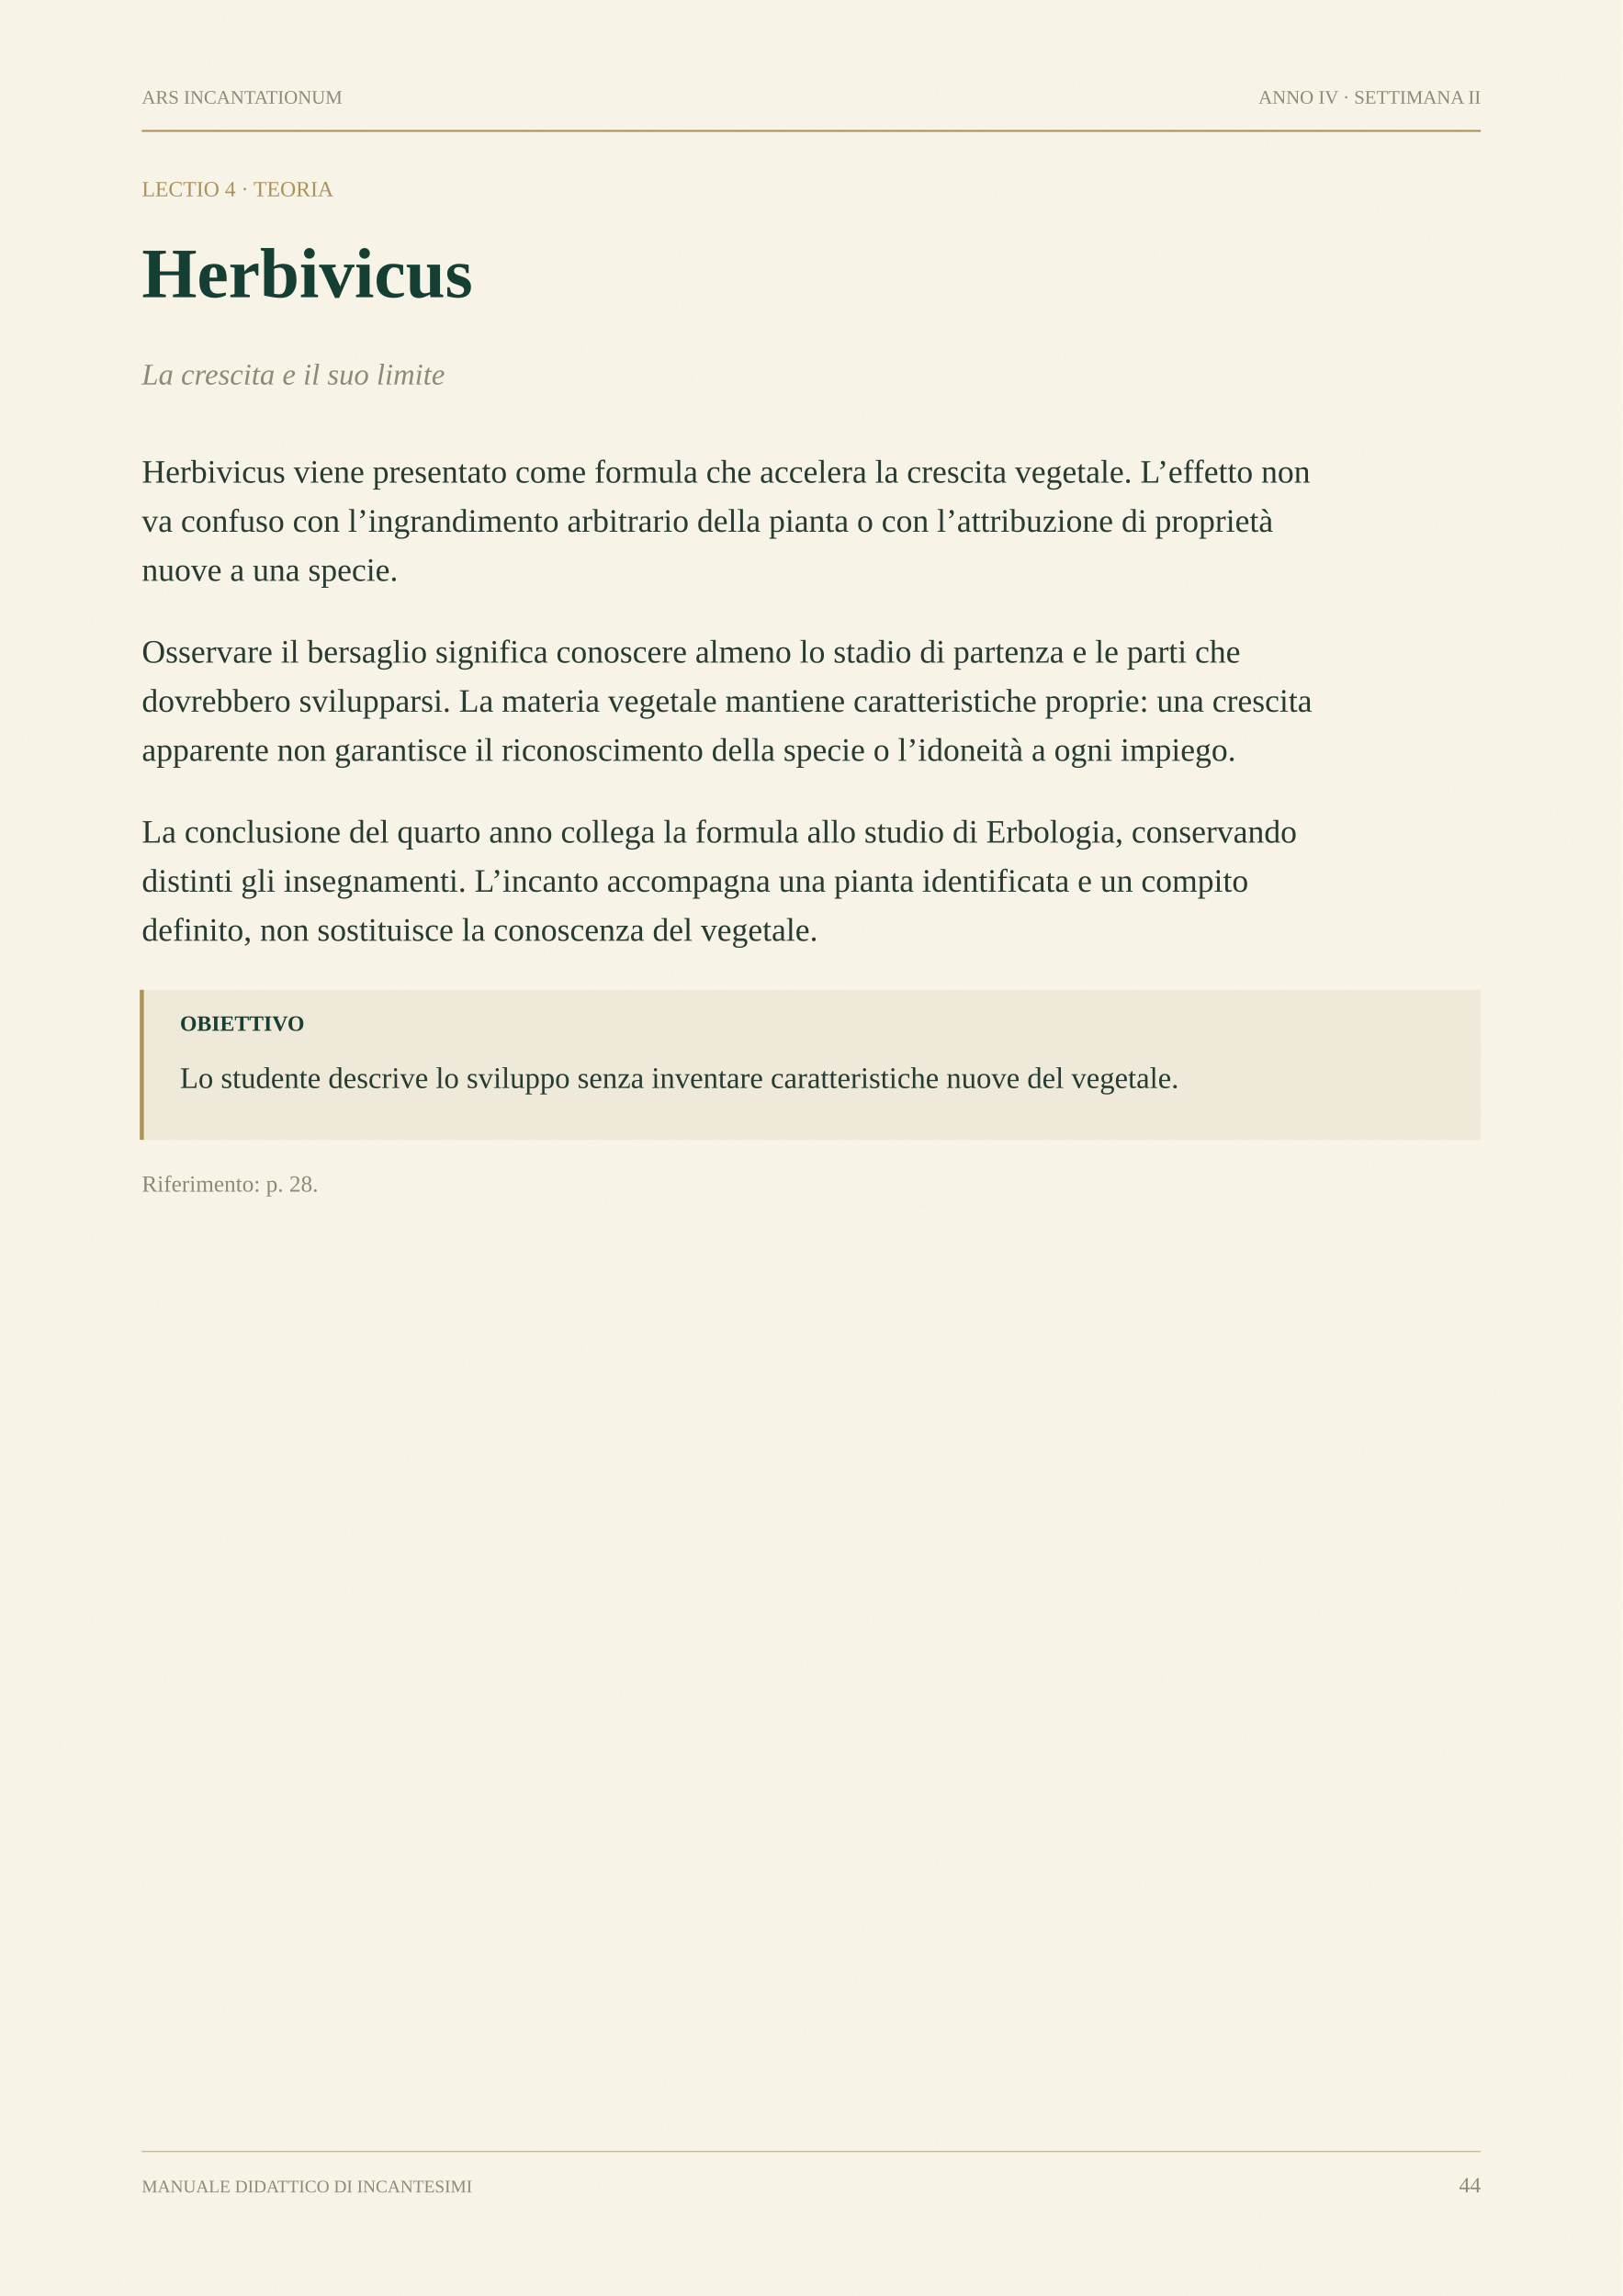
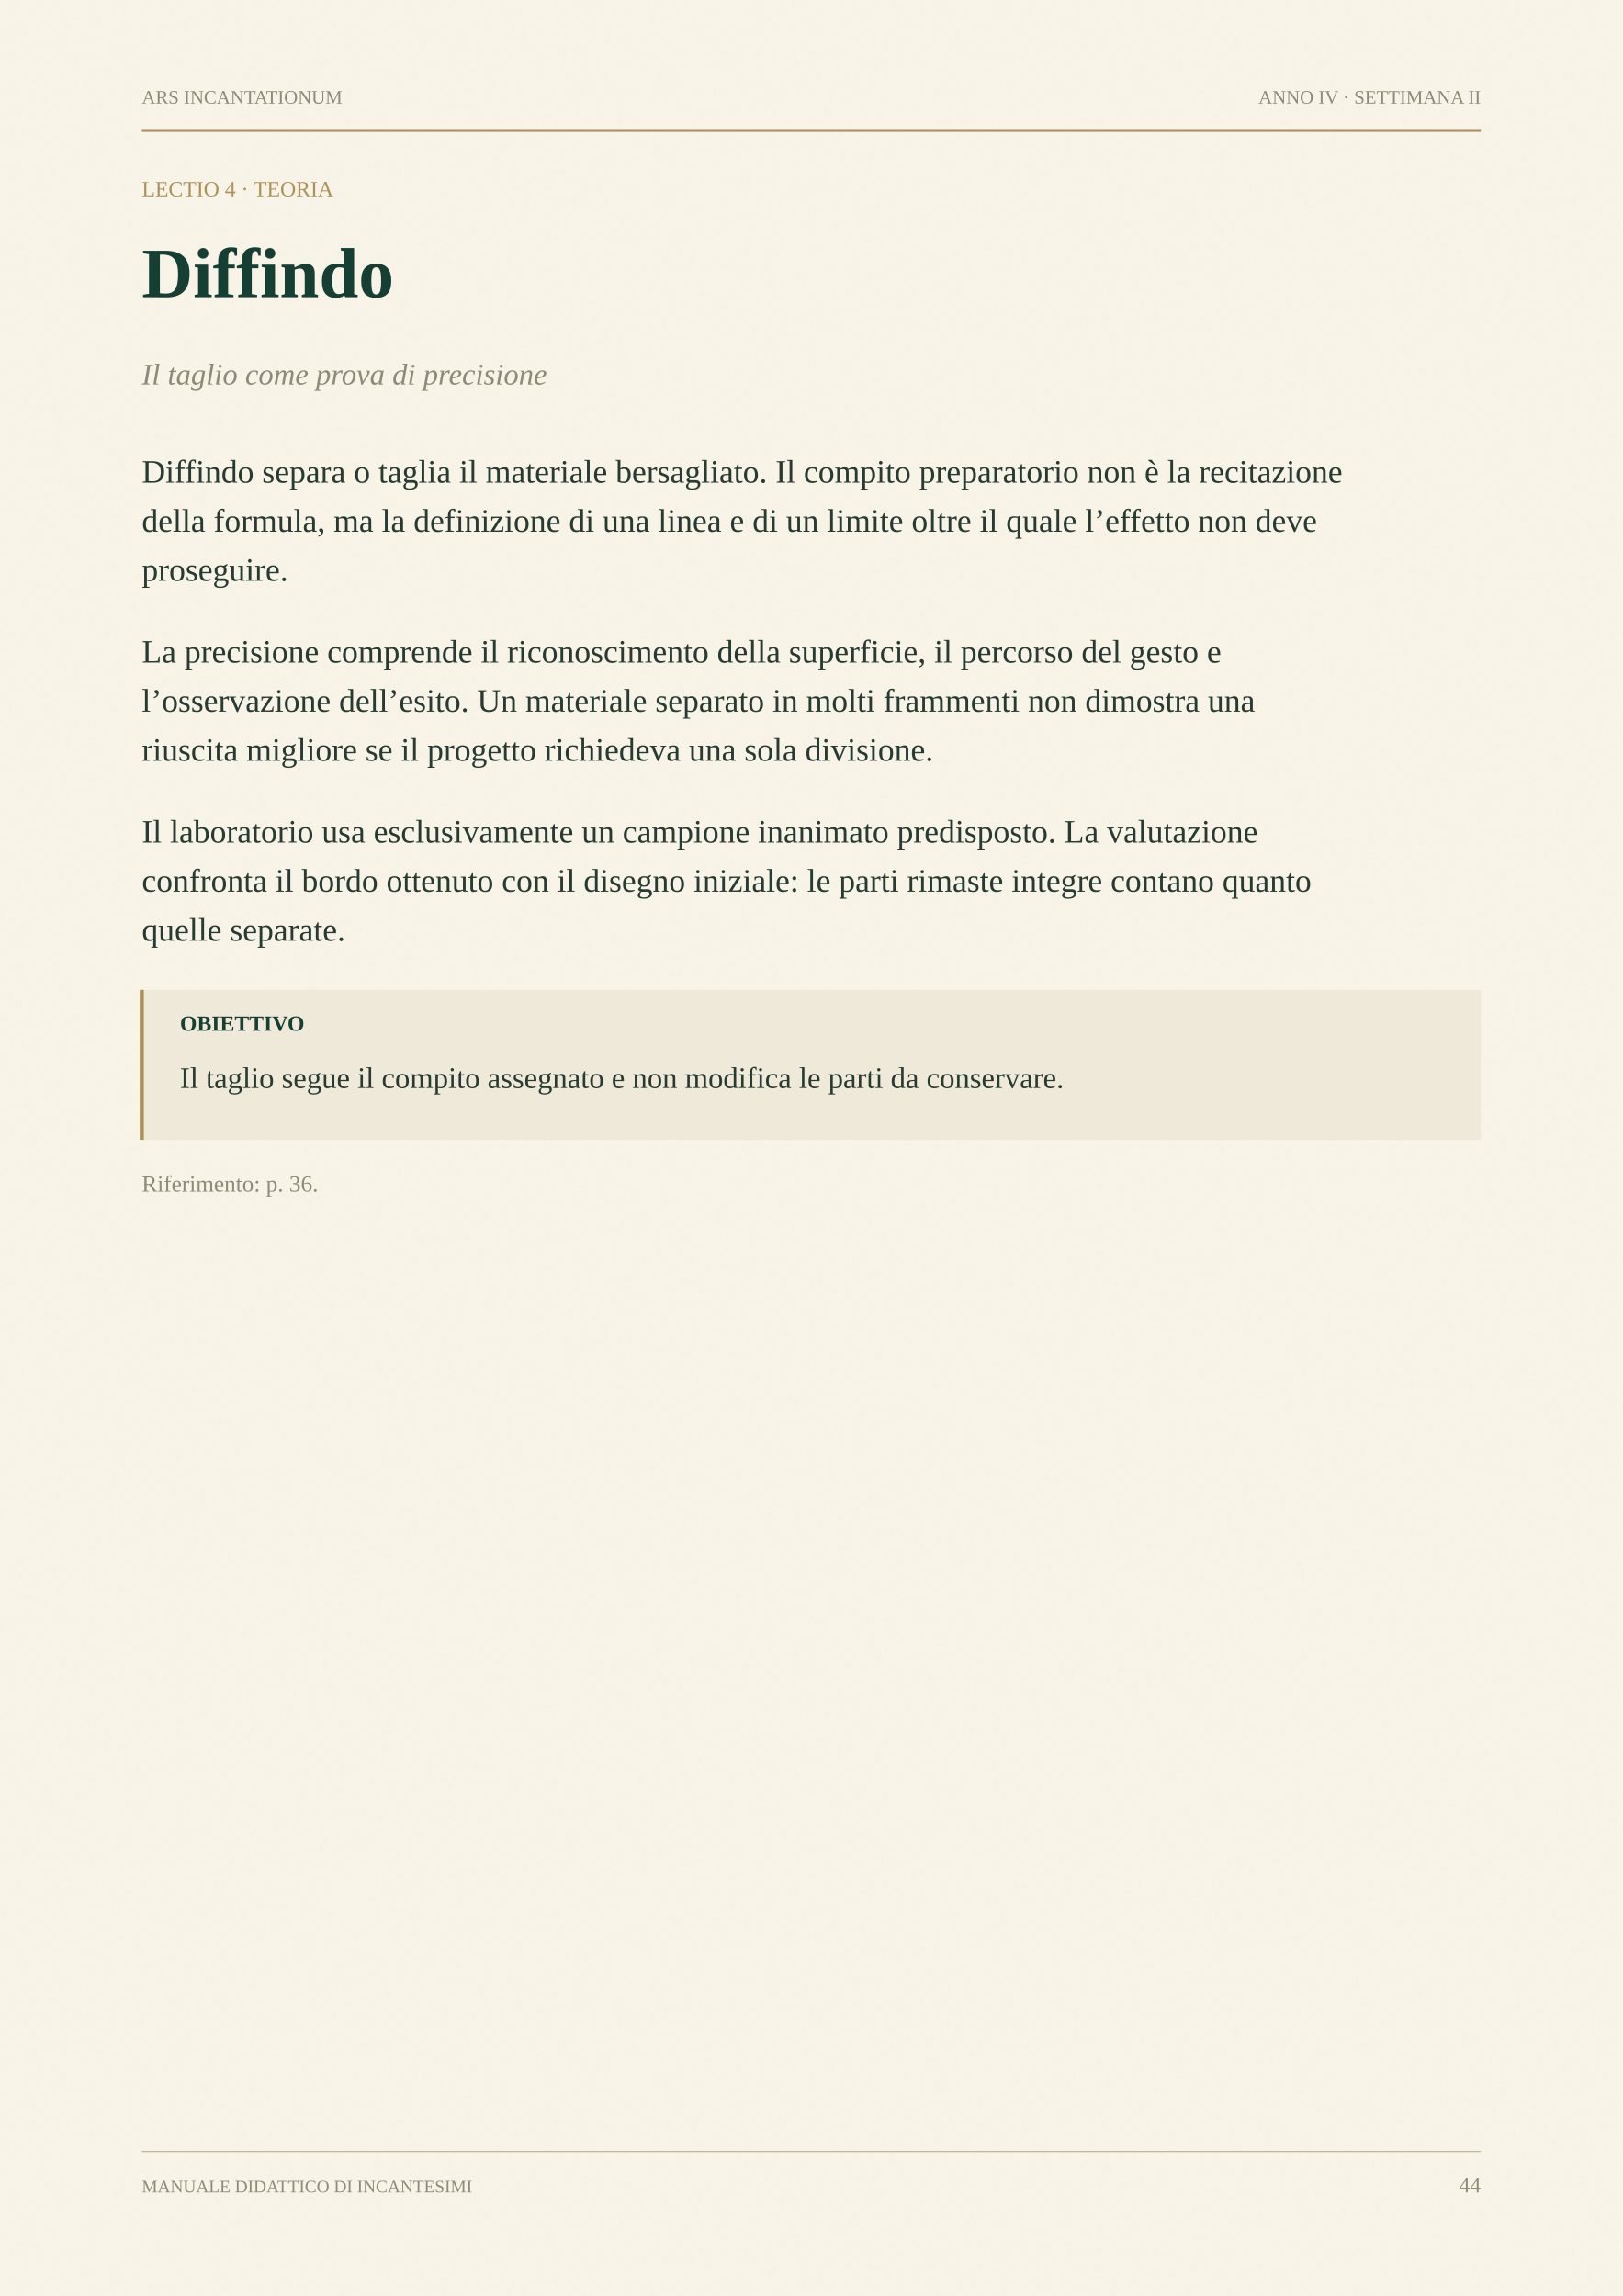
<svg xmlns="http://www.w3.org/2000/svg" width="595" height="842" viewBox="0 0 595 842">
  <defs>
    <filter id="grain">
      <feTurbulence type="fractalNoise" baseFrequency=".7" numOctaves="3" stitchTiles="stitch" />
      <feColorMatrix type="saturate" values="0" />
    </filter>
    <pattern id="paper" width="595" height="842" patternUnits="userSpaceOnUse">
      <rect width="595" height="842" filter="url(#grain)" opacity=".17" />
    </pattern>
    <linearGradient id="leather">
      <stop stop-color="#072a22" />
      <stop offset=".12" stop-color="#19483b" />
      <stop offset=".6" stop-color="#103c30" />
      <stop offset="1" stop-color="#05261e" />
    </linearGradient>
  </defs>
  <rect width="595" height="842" fill="#f8f4e8" />
  <rect width="595" height="842" fill="url(#paper)" opacity=".17" />
  <text x="52" y="38" font-family="Georgia, Times New Roman, serif" font-size="7" fill="#8e8a76">ARS INCANTATIONUM</text>
  <text x="543" y="38" font-family="Georgia, Times New Roman, serif" font-size="7" fill="#8e8a76" text-anchor="end">ANNO IV · SETTIMANA II</text>
  <text x="52" y="72" font-family="Georgia, Times New Roman, serif" font-size="8" fill="#ac9258">LECTIO 4 · TEORIA</text>
  <path d="M52 48H543" stroke="#ac9258" stroke-width=".7" />
-   <text x="52" y="109" font-family="Georgia, Times New Roman, serif" font-size="26" fill="#153f33" font-weight="bold">Herbivicus</text>
-   <text x="52" y="141" font-family="Georgia, Times New Roman, serif" font-size="11" fill="#8e8a76" font-style="italic">La crescita e il suo limite</text>
-   <text x="52" y="177" font-family="Georgia, Times New Roman, serif" font-size="12" fill="#283b32">Herbivicus viene presentato come formula che accelera la crescita vegetale. L’effetto non</text>
-   <text x="52" y="195" font-family="Georgia, Times New Roman, serif" font-size="12" fill="#283b32">va confuso con l’ingrandimento arbitrario della pianta o con l’attribuzione di proprietà</text>
-   <text x="52" y="213" font-family="Georgia, Times New Roman, serif" font-size="12" fill="#283b32">nuove a una specie.</text>
-   <text x="52" y="243" font-family="Georgia, Times New Roman, serif" font-size="12" fill="#283b32">Osservare il bersaglio significa conoscere almeno lo stadio di partenza e le parti che</text>
-   <text x="52" y="261" font-family="Georgia, Times New Roman, serif" font-size="12" fill="#283b32">dovrebbero svilupparsi. La materia vegetale mantiene caratteristiche proprie: una crescita</text>
-   <text x="52" y="279" font-family="Georgia, Times New Roman, serif" font-size="12" fill="#283b32">apparente non garantisce il riconoscimento della specie o l’idoneità a ogni impiego.</text>
-   <text x="52" y="309" font-family="Georgia, Times New Roman, serif" font-size="12" fill="#283b32">La conclusione del quarto anno collega la formula allo studio di Erbologia, conservando</text>
-   <text x="52" y="327" font-family="Georgia, Times New Roman, serif" font-size="12" fill="#283b32">distinti gli insegnamenti. L’incanto accompagna una pianta identificata e un compito</text>
-   <text x="52" y="345" font-family="Georgia, Times New Roman, serif" font-size="12" fill="#283b32">definito, non sostituisce la conoscenza del vegetale.</text>
+   <text x="52" y="109" font-family="Georgia, Times New Roman, serif" font-size="26" fill="#153f33" font-weight="bold">Diffindo</text>
+   <text x="52" y="141" font-family="Georgia, Times New Roman, serif" font-size="11" fill="#8e8a76" font-style="italic">Il taglio come prova di precisione</text>
+   <text x="52" y="177" font-family="Georgia, Times New Roman, serif" font-size="12" fill="#283b32">Diffindo separa o taglia il materiale bersagliato. Il compito preparatorio non è la recitazione</text>
+   <text x="52" y="195" font-family="Georgia, Times New Roman, serif" font-size="12" fill="#283b32">della formula, ma la definizione di una linea e di un limite oltre il quale l’effetto non deve</text>
+   <text x="52" y="213" font-family="Georgia, Times New Roman, serif" font-size="12" fill="#283b32">proseguire.</text>
+   <text x="52" y="243" font-family="Georgia, Times New Roman, serif" font-size="12" fill="#283b32">La precisione comprende il riconoscimento della superficie, il percorso del gesto e</text>
+   <text x="52" y="261" font-family="Georgia, Times New Roman, serif" font-size="12" fill="#283b32">l’osservazione dell’esito. Un materiale separato in molti frammenti non dimostra una</text>
+   <text x="52" y="279" font-family="Georgia, Times New Roman, serif" font-size="12" fill="#283b32">riuscita migliore se il progetto richiedeva una sola divisione.</text>
+   <text x="52" y="309" font-family="Georgia, Times New Roman, serif" font-size="12" fill="#283b32">Il laboratorio usa esclusivamente un campione inanimato predisposto. La valutazione</text>
+   <text x="52" y="327" font-family="Georgia, Times New Roman, serif" font-size="12" fill="#283b32">confronta il bordo ottenuto con il disegno iniziale: le parti rimaste integre contano quanto</text>
+   <text x="52" y="345" font-family="Georgia, Times New Roman, serif" font-size="12" fill="#283b32">quelle separate.</text>
  <rect x="52" y="363" width="491" height="55" fill="#eee9d8" />
  <path d="M52 363v55" stroke="#ac9258" stroke-width="1.5" />
  <text x="66" y="378" font-family="Georgia, Times New Roman, serif" font-size="8" fill="#153f33" font-weight="bold">OBIETTIVO</text>
-   <text x="66" y="399" font-family="Georgia, Times New Roman, serif" font-size="11" fill="#283b32">Lo studente descrive lo sviluppo senza inventare caratteristiche nuove del vegetale.</text>
-   <text x="52" y="437" font-family="Georgia, Times New Roman, serif" font-size="8.5" fill="#8e8a76">Riferimento: p. 28.</text>
+   <text x="66" y="399" font-family="Georgia, Times New Roman, serif" font-size="11" fill="#283b32">Il taglio segue il compito assegnato e non modifica le parti da conservare.</text>
+   <text x="52" y="437" font-family="Georgia, Times New Roman, serif" font-size="8.5" fill="#8e8a76">Riferimento: p. 36.</text>
  <path d="M52 789H543" stroke="#c3b89b" stroke-width=".45" />
  <text x="52" y="804" font-family="Georgia, Times New Roman, serif" font-size="6.5" fill="#8e8a76">MANUALE DIDATTICO DI INCANTESIMI</text>
  <text x="543" y="804" font-family="Georgia, Times New Roman, serif" font-size="8" fill="#8e8a76" text-anchor="end">44</text>
</svg>
